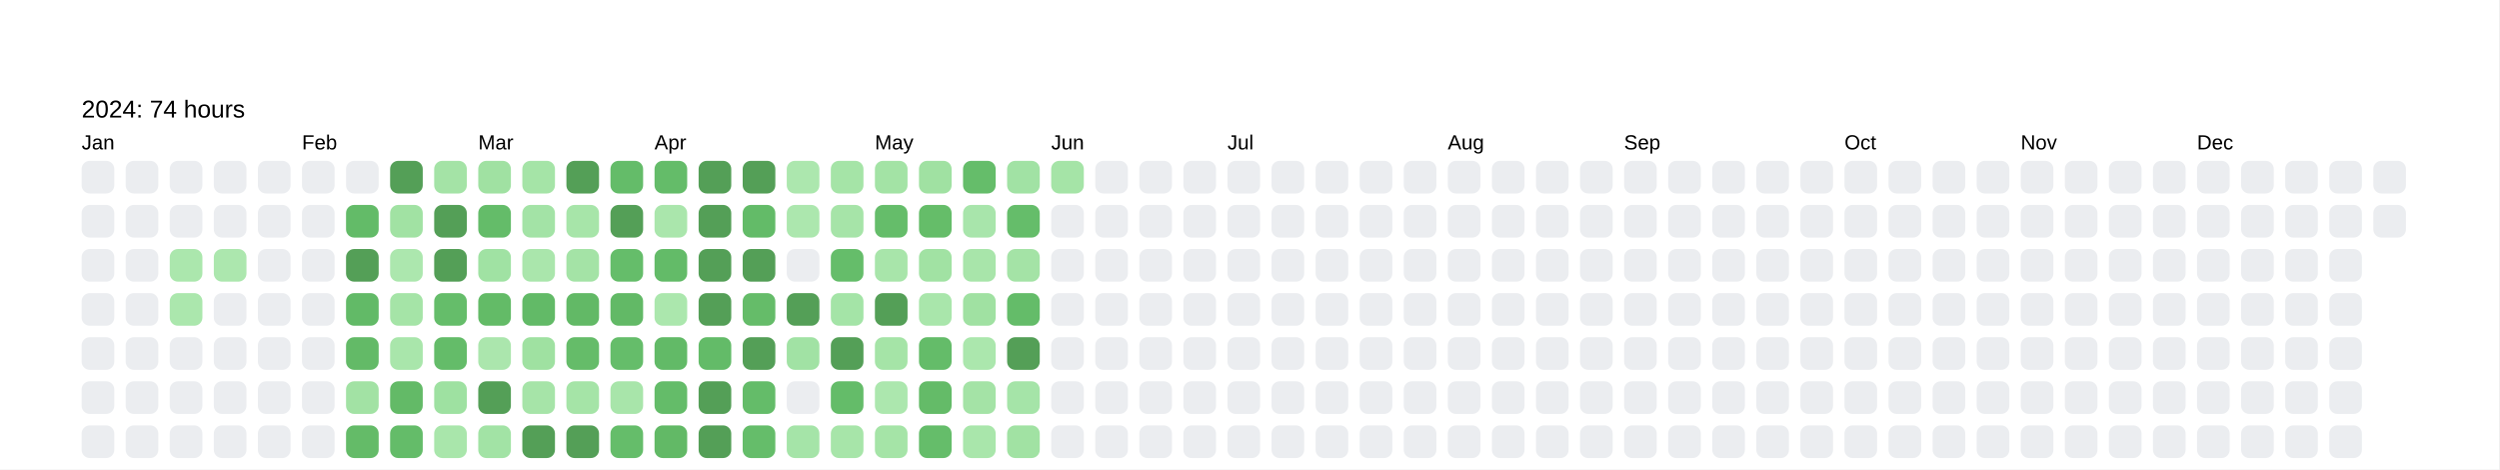
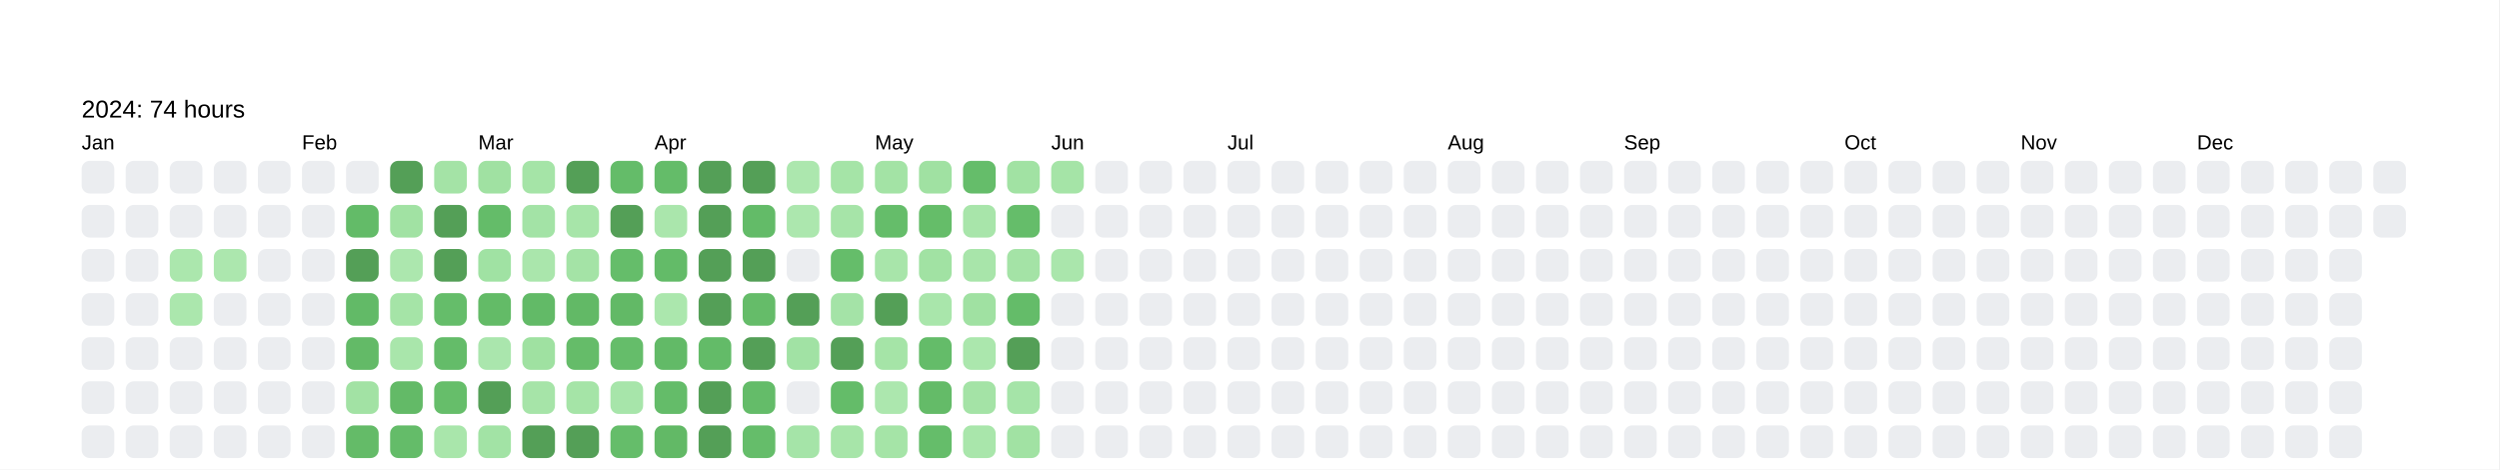
<svg xmlns="http://www.w3.org/2000/svg" baseProfile="full" height="57.5mm" version="1.1" viewBox="0,0,306.2,57.5" width="306.2mm">
  <defs />
  <rect fill="#FFFFFF" height="57.5" width="306.2" x="0" y="0" />
  <text fill="#000000" style="font-size:6px; font-family:Arial; font-weight:bold;" x="10" y="10" />
  <text fill="#000000" style="font-size:3px; font-family:Arial;" x="10" y="14.4">2024: 74 hours</text>
  <text fill="#000000" style="font-size:2.5px; font-family:Arial" x="10" y="18.3">Jan</text>
  <rect fill="#EBEDF0" height="4" rx="1" ry="1" width="4" x="10" y="19.7" />
  <rect fill="#EBEDF0" height="4" rx="1" ry="1" width="4" x="10" y="25.1" />
  <rect fill="#EBEDF0" height="4" rx="1" ry="1" width="4" x="10" y="30.5" />
  <rect fill="#EBEDF0" height="4" rx="1" ry="1" width="4" x="10" y="35.9" />
  <rect fill="#EBEDF0" height="4" rx="1" ry="1" width="4" x="10" y="41.3" />
  <rect fill="#EBEDF0" height="4" rx="1" ry="1" width="4" x="10" y="46.7" />
  <rect fill="#EBEDF0" height="4" rx="1" ry="1" width="4" x="10" y="52.1" />
  <rect fill="#EBEDF0" height="4" rx="1" ry="1" width="4" x="15.4" y="19.7" />
  <rect fill="#EBEDF0" height="4" rx="1" ry="1" width="4" x="15.4" y="25.1" />
  <rect fill="#EBEDF0" height="4" rx="1" ry="1" width="4" x="15.4" y="30.5" />
  <rect fill="#EBEDF0" height="4" rx="1" ry="1" width="4" x="15.4" y="35.9" />
  <rect fill="#EBEDF0" height="4" rx="1" ry="1" width="4" x="15.4" y="41.3" />
  <rect fill="#EBEDF0" height="4" rx="1" ry="1" width="4" x="15.4" y="46.7" />
  <rect fill="#EBEDF0" height="4" rx="1" ry="1" width="4" x="15.4" y="52.1" />
  <rect fill="#EBEDF0" height="4" rx="1" ry="1" width="4" x="20.8" y="19.7" />
  <rect fill="#EBEDF0" height="4" rx="1" ry="1" width="4" x="20.8" y="25.1" />
  <rect fill="#abe7ad" height="4" rx="1" ry="1" width="4" x="20.8" y="30.5" />
  <rect fill="#abe7ad" height="4" rx="1" ry="1" width="4" x="20.8" y="35.9" />
  <rect fill="#EBEDF0" height="4" rx="1" ry="1" width="4" x="20.8" y="41.3" />
  <rect fill="#EBEDF0" height="4" rx="1" ry="1" width="4" x="20.8" y="46.7" />
  <rect fill="#EBEDF0" height="4" rx="1" ry="1" width="4" x="20.8" y="52.1" />
  <rect fill="#EBEDF0" height="4" rx="1" ry="1" width="4" x="26.2" y="19.7" />
  <rect fill="#EBEDF0" height="4" rx="1" ry="1" width="4" x="26.2" y="25.1" />
  <rect fill="#ace7ae" height="4" rx="1" ry="1" width="4" x="26.2" y="30.5" />
  <rect fill="#EBEDF0" height="4" rx="1" ry="1" width="4" x="26.2" y="35.9" />
  <rect fill="#EBEDF0" height="4" rx="1" ry="1" width="4" x="26.2" y="41.3" />
  <rect fill="#EBEDF0" height="4" rx="1" ry="1" width="4" x="26.2" y="46.7" />
  <rect fill="#EBEDF0" height="4" rx="1" ry="1" width="4" x="26.2" y="52.1" />
  <rect fill="#EBEDF0" height="4" rx="1" ry="1" width="4" x="31.6" y="19.7" />
  <rect fill="#EBEDF0" height="4" rx="1" ry="1" width="4" x="31.6" y="25.1" />
  <rect fill="#EBEDF0" height="4" rx="1" ry="1" width="4" x="31.6" y="30.5" />
  <rect fill="#EBEDF0" height="4" rx="1" ry="1" width="4" x="31.6" y="35.9" />
  <rect fill="#EBEDF0" height="4" rx="1" ry="1" width="4" x="31.6" y="41.3" />
  <rect fill="#EBEDF0" height="4" rx="1" ry="1" width="4" x="31.6" y="46.7" />
  <rect fill="#EBEDF0" height="4" rx="1" ry="1" width="4" x="31.6" y="52.1" />
  <text fill="#000000" style="font-size:2.5px; font-family:Arial" x="37.0" y="18.3">Feb</text>
  <rect fill="#EBEDF0" height="4" rx="1" ry="1" width="4" x="37.0" y="19.7" />
  <rect fill="#EBEDF0" height="4" rx="1" ry="1" width="4" x="37.0" y="25.1" />
  <rect fill="#EBEDF0" height="4" rx="1" ry="1" width="4" x="37.0" y="30.5" />
  <rect fill="#EBEDF0" height="4" rx="1" ry="1" width="4" x="37.0" y="35.9" />
  <rect fill="#EBEDF0" height="4" rx="1" ry="1" width="4" x="37.0" y="41.3" />
  <rect fill="#EBEDF0" height="4" rx="1" ry="1" width="4" x="37.0" y="46.7" />
  <rect fill="#EBEDF0" height="4" rx="1" ry="1" width="4" x="37.0" y="52.1" />
  <rect fill="#EBEDF0" height="4" rx="1" ry="1" width="4" x="42.4" y="19.7" />
  <rect fill="#63bb68" height="4" rx="1" ry="1" width="4" x="42.4" y="25.1" />
  <rect fill="#549F57" height="4" rx="1" ry="1" width="4" x="42.4" y="30.5" />
  <rect fill="#62ba67" height="4" rx="1" ry="1" width="4" x="42.4" y="35.9" />
  <rect fill="#63ba67" height="4" rx="1" ry="1" width="4" x="42.4" y="41.3" />
  <rect fill="#a2e2a4" height="4" rx="1" ry="1" width="4" x="42.4" y="46.7" />
  <rect fill="#64bb68" height="4" rx="1" ry="1" width="4" x="42.4" y="52.1" />
  <rect fill="#549F57" height="4" rx="1" ry="1" width="4" x="47.8" y="19.7" />
  <rect fill="#a1e2a3" height="4" rx="1" ry="1" width="4" x="47.8" y="25.1" />
  <rect fill="#ace7ae" height="4" rx="1" ry="1" width="4" x="47.8" y="30.5" />
  <rect fill="#a5e4a7" height="4" rx="1" ry="1" width="4" x="47.8" y="35.9" />
  <rect fill="#a9e6ab" height="4" rx="1" ry="1" width="4" x="47.8" y="41.3" />
  <rect fill="#63ba67" height="4" rx="1" ry="1" width="4" x="47.8" y="46.7" />
  <rect fill="#64bc69" height="4" rx="1" ry="1" width="4" x="47.8" y="52.1" />
  <rect fill="#a4e3a6" height="4" rx="1" ry="1" width="4" x="53.2" y="19.7" />
  <rect fill="#549F57" height="4" rx="1" ry="1" width="4" x="53.2" y="25.1" />
  <rect fill="#549F57" height="4" rx="1" ry="1" width="4" x="53.2" y="30.5" />
  <rect fill="#65bd6a" height="4" rx="1" ry="1" width="4" x="53.2" y="35.9" />
  <rect fill="#64bc69" height="4" rx="1" ry="1" width="4" x="53.2" y="41.3" />
-   <rect fill="#9ee1a1" height="4" rx="1" ry="1" width="4" x="53.2" y="46.7" />
+   <rect fill="#66be6a" height="4" rx="1" ry="1" width="4" x="53.2" y="46.7" />
  <rect fill="#a9e6ab" height="4" rx="1" ry="1" width="4" x="53.2" y="52.1" />
  <text fill="#000000" style="font-size:2.5px; font-family:Arial" x="58.6" y="18.3">Mar</text>
  <rect fill="#a0e1a2" height="4" rx="1" ry="1" width="4" x="58.6" y="19.7" />
  <rect fill="#64bc69" height="4" rx="1" ry="1" width="4" x="58.6" y="25.1" />
  <rect fill="#a0e2a3" height="4" rx="1" ry="1" width="4" x="58.6" y="30.5" />
  <rect fill="#63bb67" height="4" rx="1" ry="1" width="4" x="58.6" y="35.9" />
-   <rect fill="#abe6ad" height="4" rx="1" ry="1" width="4" x="58.6" y="41.3" />
+   <rect fill="#aae6ad" height="4" rx="1" ry="1" width="4" x="58.6" y="41.3" />
  <rect fill="#549F57" height="4" rx="1" ry="1" width="4" x="58.6" y="46.7" />
  <rect fill="#a2e3a5" height="4" rx="1" ry="1" width="4" x="58.6" y="52.1" />
  <rect fill="#a5e4a7" height="4" rx="1" ry="1" width="4" x="64" y="19.7" />
  <rect fill="#a3e3a6" height="4" rx="1" ry="1" width="4" x="64" y="25.1" />
  <rect fill="#aae6ac" height="4" rx="1" ry="1" width="4" x="64" y="30.5" />
  <rect fill="#62ba67" height="4" rx="1" ry="1" width="4" x="64" y="35.9" />
  <rect fill="#9fe1a1" height="4" rx="1" ry="1" width="4" x="64" y="41.3" />
  <rect fill="#a6e4a8" height="4" rx="1" ry="1" width="4" x="64" y="46.7" />
  <rect fill="#549F57" height="4" rx="1" ry="1" width="4" x="64" y="52.1" />
  <rect fill="#549F57" height="4" rx="1" ry="1" width="4" x="69.4" y="19.7" />
  <rect fill="#a7e5a9" height="4" rx="1" ry="1" width="4" x="69.4" y="25.1" />
  <rect fill="#a4e3a6" height="4" rx="1" ry="1" width="4" x="69.4" y="30.5" />
  <rect fill="#62b966" height="4" rx="1" ry="1" width="4" x="69.4" y="35.9" />
  <rect fill="#65bc69" height="4" rx="1" ry="1" width="4" x="69.4" y="41.3" />
  <rect fill="#a5e4a7" height="4" rx="1" ry="1" width="4" x="69.4" y="46.7" />
  <rect fill="#549F57" height="4" rx="1" ry="1" width="4" x="69.4" y="52.1" />
  <rect fill="#64bc69" height="4" rx="1" ry="1" width="4" x="74.8" y="19.7" />
  <rect fill="#549F57" height="4" rx="1" ry="1" width="4" x="74.8" y="25.1" />
  <rect fill="#65bd6a" height="4" rx="1" ry="1" width="4" x="74.8" y="30.5" />
  <rect fill="#62b966" height="4" rx="1" ry="1" width="4" x="74.8" y="35.9" />
  <rect fill="#65bd6a" height="4" rx="1" ry="1" width="4" x="74.8" y="41.3" />
-   <rect fill="#a8e5aa" height="4" rx="1" ry="1" width="4" x="74.8" y="46.7" />
+   <rect fill="#a7e5aa" height="4" rx="1" ry="1" width="4" x="74.8" y="46.7" />
  <rect fill="#65bd6a" height="4" rx="1" ry="1" width="4" x="74.8" y="52.1" />
  <text fill="#000000" style="font-size:2.5px; font-family:Arial" x="80.2" y="18.3">Apr</text>
  <rect fill="#64bc69" height="4" rx="1" ry="1" width="4" x="80.2" y="19.7" />
  <rect fill="#aae6ac" height="4" rx="1" ry="1" width="4" x="80.2" y="25.1" />
  <rect fill="#63bb68" height="4" rx="1" ry="1" width="4" x="80.2" y="30.5" />
  <rect fill="#abe7ad" height="4" rx="1" ry="1" width="4" x="80.2" y="35.9" />
  <rect fill="#62ba67" height="4" rx="1" ry="1" width="4" x="80.2" y="41.3" />
  <rect fill="#64bc69" height="4" rx="1" ry="1" width="4" x="80.2" y="46.7" />
  <rect fill="#62b966" height="4" rx="1" ry="1" width="4" x="80.2" y="52.1" />
  <rect fill="#549F57" height="4" rx="1" ry="1" width="4" x="85.6" y="19.7" />
  <rect fill="#549F57" height="4" rx="1" ry="1" width="4" x="85.6" y="25.1" />
  <rect fill="#549F57" height="4" rx="1" ry="1" width="4" x="85.6" y="30.5" />
  <rect fill="#549F57" height="4" rx="1" ry="1" width="4" x="85.6" y="35.9" />
  <rect fill="#63bb68" height="4" rx="1" ry="1" width="4" x="85.6" y="41.3" />
  <rect fill="#549F57" height="4" rx="1" ry="1" width="4" x="85.6" y="46.7" />
  <rect fill="#549F57" height="4" rx="1" ry="1" width="4" x="85.6" y="52.1" />
  <rect fill="#549F57" height="4" rx="1" ry="1" width="4" x="91" y="19.7" />
  <rect fill="#63bb68" height="4" rx="1" ry="1" width="4" x="91" y="25.1" />
  <rect fill="#549F57" height="4" rx="1" ry="1" width="4" x="91" y="30.5" />
  <rect fill="#65bc69" height="4" rx="1" ry="1" width="4" x="91" y="35.9" />
  <rect fill="#549F57" height="4" rx="1" ry="1" width="4" x="91" y="41.3" />
  <rect fill="#64bc69" height="4" rx="1" ry="1" width="4" x="91" y="46.7" />
  <rect fill="#65bd6a" height="4" rx="1" ry="1" width="4" x="91" y="52.1" />
  <rect fill="#ace7ae" height="4" rx="1" ry="1" width="4" x="96.4" y="19.7" />
  <rect fill="#ace7ae" height="4" rx="1" ry="1" width="4" x="96.4" y="25.1" />
  <rect fill="#EBEDF0" height="4" rx="1" ry="1" width="4" x="96.4" y="30.5" />
  <rect fill="#549F57" height="4" rx="1" ry="1" width="4" x="96.4" y="35.9" />
  <rect fill="#a1e2a4" height="4" rx="1" ry="1" width="4" x="96.4" y="41.3" />
  <rect fill="#EBEDF0" height="4" rx="1" ry="1" width="4" x="96.4" y="46.7" />
  <rect fill="#a5e4a8" height="4" rx="1" ry="1" width="4" x="96.4" y="52.1" />
  <rect fill="#a5e4a7" height="4" rx="1" ry="1" width="4" x="101.8" y="19.7" />
  <rect fill="#a6e4a8" height="4" rx="1" ry="1" width="4" x="101.8" y="25.1" />
  <rect fill="#65bd6a" height="4" rx="1" ry="1" width="4" x="101.8" y="30.5" />
-   <rect fill="#a4e4a7" height="4" rx="1" ry="1" width="4" x="101.8" y="35.9" />
+   <rect fill="#a4e3a7" height="4" rx="1" ry="1" width="4" x="101.8" y="35.9" />
  <rect fill="#549F57" height="4" rx="1" ry="1" width="4" x="101.8" y="41.3" />
  <rect fill="#64bc69" height="4" rx="1" ry="1" width="4" x="101.8" y="46.7" />
  <rect fill="#a7e5a9" height="4" rx="1" ry="1" width="4" x="101.8" y="52.1" />
  <text fill="#000000" style="font-size:2.5px; font-family:Arial" x="107.2" y="18.3">May</text>
  <rect fill="#a3e3a5" height="4" rx="1" ry="1" width="4" x="107.2" y="19.7" />
  <rect fill="#65bd6a" height="4" rx="1" ry="1" width="4" x="107.2" y="25.1" />
  <rect fill="#a8e5aa" height="4" rx="1" ry="1" width="4" x="107.2" y="30.5" />
  <rect fill="#549F57" height="4" rx="1" ry="1" width="4" x="107.2" y="35.9" />
  <rect fill="#a5e4a7" height="4" rx="1" ry="1" width="4" x="107.2" y="41.3" />
  <rect fill="#ace7ae" height="4" rx="1" ry="1" width="4" x="107.2" y="46.7" />
  <rect fill="#a5e4a7" height="4" rx="1" ry="1" width="4" x="107.2" y="52.1" />
  <rect fill="#a0e1a2" height="4" rx="1" ry="1" width="4" x="112.6" y="19.7" />
  <rect fill="#65bd69" height="4" rx="1" ry="1" width="4" x="112.6" y="25.1" />
  <rect fill="#a1e2a3" height="4" rx="1" ry="1" width="4" x="112.6" y="30.5" />
  <rect fill="#a9e6ab" height="4" rx="1" ry="1" width="4" x="112.6" y="35.9" />
  <rect fill="#64bc69" height="4" rx="1" ry="1" width="4" x="112.6" y="41.3" />
  <rect fill="#64bb68" height="4" rx="1" ry="1" width="4" x="112.6" y="46.7" />
  <rect fill="#65bd6a" height="4" rx="1" ry="1" width="4" x="112.6" y="52.1" />
  <rect fill="#65bd6a" height="4" rx="1" ry="1" width="4" x="118" y="19.7" />
-   <rect fill="#a8e5ab" height="4" rx="1" ry="1" width="4" x="118" y="25.1" />
+   <rect fill="#a8e5aa" height="4" rx="1" ry="1" width="4" x="118" y="25.1" />
  <rect fill="#a8e5aa" height="4" rx="1" ry="1" width="4" x="118" y="30.5" />
  <rect fill="#a0e1a2" height="4" rx="1" ry="1" width="4" x="118" y="35.9" />
  <rect fill="#abe7ad" height="4" rx="1" ry="1" width="4" x="118" y="41.3" />
  <rect fill="#a4e3a6" height="4" rx="1" ry="1" width="4" x="118" y="46.7" />
  <rect fill="#a9e6ab" height="4" rx="1" ry="1" width="4" x="118" y="52.1" />
-   <rect fill="#a1e2a4" height="4" rx="1" ry="1" width="4" x="123.4" y="19.7" />
+   <rect fill="#a1e2a3" height="4" rx="1" ry="1" width="4" x="123.4" y="19.7" />
  <rect fill="#65bd6a" height="4" rx="1" ry="1" width="4" x="123.4" y="25.1" />
  <rect fill="#a4e3a6" height="4" rx="1" ry="1" width="4" x="123.4" y="30.5" />
  <rect fill="#64bc69" height="4" rx="1" ry="1" width="4" x="123.4" y="35.9" />
  <rect fill="#549F57" height="4" rx="1" ry="1" width="4" x="123.4" y="41.3" />
  <rect fill="#a5e4a8" height="4" rx="1" ry="1" width="4" x="123.4" y="46.7" />
  <rect fill="#a1e2a3" height="4" rx="1" ry="1" width="4" x="123.4" y="52.1" />
  <text fill="#000000" style="font-size:2.5px; font-family:Arial" x="128.8" y="18.3">Jun</text>
  <rect fill="#a5e4a7" height="4" rx="1" ry="1" width="4" x="128.8" y="19.7" />
  <rect fill="#EBEDF0" height="4" rx="1" ry="1" width="4" x="128.8" y="25.1" />
-   <rect fill="#EBEDF0" height="4" rx="1" ry="1" width="4" x="128.8" y="30.5" />
+   <rect fill="#aae6ac" height="4" rx="1" ry="1" width="4" x="128.8" y="30.5" />
  <rect fill="#EBEDF0" height="4" rx="1" ry="1" width="4" x="128.8" y="35.9" />
  <rect fill="#EBEDF0" height="4" rx="1" ry="1" width="4" x="128.8" y="41.3" />
  <rect fill="#EBEDF0" height="4" rx="1" ry="1" width="4" x="128.8" y="46.7" />
  <rect fill="#EBEDF0" height="4" rx="1" ry="1" width="4" x="128.8" y="52.1" />
  <rect fill="#EBEDF0" height="4" rx="1" ry="1" width="4" x="134.2" y="19.7" />
  <rect fill="#EBEDF0" height="4" rx="1" ry="1" width="4" x="134.2" y="25.1" />
  <rect fill="#EBEDF0" height="4" rx="1" ry="1" width="4" x="134.2" y="30.5" />
  <rect fill="#EBEDF0" height="4" rx="1" ry="1" width="4" x="134.2" y="35.9" />
  <rect fill="#EBEDF0" height="4" rx="1" ry="1" width="4" x="134.2" y="41.3" />
  <rect fill="#EBEDF0" height="4" rx="1" ry="1" width="4" x="134.2" y="46.7" />
  <rect fill="#EBEDF0" height="4" rx="1" ry="1" width="4" x="134.2" y="52.1" />
  <rect fill="#EBEDF0" height="4" rx="1" ry="1" width="4" x="139.6" y="19.7" />
  <rect fill="#EBEDF0" height="4" rx="1" ry="1" width="4" x="139.6" y="25.1" />
  <rect fill="#EBEDF0" height="4" rx="1" ry="1" width="4" x="139.6" y="30.5" />
  <rect fill="#EBEDF0" height="4" rx="1" ry="1" width="4" x="139.6" y="35.9" />
  <rect fill="#EBEDF0" height="4" rx="1" ry="1" width="4" x="139.6" y="41.3" />
  <rect fill="#EBEDF0" height="4" rx="1" ry="1" width="4" x="139.6" y="46.7" />
  <rect fill="#EBEDF0" height="4" rx="1" ry="1" width="4" x="139.6" y="52.1" />
  <rect fill="#EBEDF0" height="4" rx="1" ry="1" width="4" x="145" y="19.7" />
  <rect fill="#EBEDF0" height="4" rx="1" ry="1" width="4" x="145" y="25.1" />
  <rect fill="#EBEDF0" height="4" rx="1" ry="1" width="4" x="145" y="30.5" />
  <rect fill="#EBEDF0" height="4" rx="1" ry="1" width="4" x="145" y="35.9" />
  <rect fill="#EBEDF0" height="4" rx="1" ry="1" width="4" x="145" y="41.3" />
  <rect fill="#EBEDF0" height="4" rx="1" ry="1" width="4" x="145" y="46.7" />
  <rect fill="#EBEDF0" height="4" rx="1" ry="1" width="4" x="145" y="52.1" />
  <text fill="#000000" style="font-size:2.5px; font-family:Arial" x="150.4" y="18.3">Jul</text>
  <rect fill="#EBEDF0" height="4" rx="1" ry="1" width="4" x="150.4" y="19.7" />
  <rect fill="#EBEDF0" height="4" rx="1" ry="1" width="4" x="150.4" y="25.1" />
  <rect fill="#EBEDF0" height="4" rx="1" ry="1" width="4" x="150.4" y="30.5" />
  <rect fill="#EBEDF0" height="4" rx="1" ry="1" width="4" x="150.4" y="35.9" />
  <rect fill="#EBEDF0" height="4" rx="1" ry="1" width="4" x="150.4" y="41.3" />
  <rect fill="#EBEDF0" height="4" rx="1" ry="1" width="4" x="150.4" y="46.7" />
  <rect fill="#EBEDF0" height="4" rx="1" ry="1" width="4" x="150.4" y="52.1" />
  <rect fill="#EBEDF0" height="4" rx="1" ry="1" width="4" x="155.8" y="19.7" />
  <rect fill="#EBEDF0" height="4" rx="1" ry="1" width="4" x="155.8" y="25.1" />
  <rect fill="#EBEDF0" height="4" rx="1" ry="1" width="4" x="155.8" y="30.5" />
  <rect fill="#EBEDF0" height="4" rx="1" ry="1" width="4" x="155.8" y="35.9" />
  <rect fill="#EBEDF0" height="4" rx="1" ry="1" width="4" x="155.8" y="41.3" />
  <rect fill="#EBEDF0" height="4" rx="1" ry="1" width="4" x="155.8" y="46.7" />
  <rect fill="#EBEDF0" height="4" rx="1" ry="1" width="4" x="155.8" y="52.1" />
  <rect fill="#EBEDF0" height="4" rx="1" ry="1" width="4" x="161.2" y="19.7" />
  <rect fill="#EBEDF0" height="4" rx="1" ry="1" width="4" x="161.2" y="25.1" />
  <rect fill="#EBEDF0" height="4" rx="1" ry="1" width="4" x="161.2" y="30.5" />
  <rect fill="#EBEDF0" height="4" rx="1" ry="1" width="4" x="161.2" y="35.9" />
  <rect fill="#EBEDF0" height="4" rx="1" ry="1" width="4" x="161.2" y="41.3" />
  <rect fill="#EBEDF0" height="4" rx="1" ry="1" width="4" x="161.2" y="46.7" />
  <rect fill="#EBEDF0" height="4" rx="1" ry="1" width="4" x="161.2" y="52.1" />
  <rect fill="#EBEDF0" height="4" rx="1" ry="1" width="4" x="166.6" y="19.7" />
  <rect fill="#EBEDF0" height="4" rx="1" ry="1" width="4" x="166.6" y="25.1" />
  <rect fill="#EBEDF0" height="4" rx="1" ry="1" width="4" x="166.6" y="30.5" />
  <rect fill="#EBEDF0" height="4" rx="1" ry="1" width="4" x="166.6" y="35.9" />
  <rect fill="#EBEDF0" height="4" rx="1" ry="1" width="4" x="166.6" y="41.3" />
  <rect fill="#EBEDF0" height="4" rx="1" ry="1" width="4" x="166.6" y="46.7" />
  <rect fill="#EBEDF0" height="4" rx="1" ry="1" width="4" x="166.6" y="52.1" />
  <rect fill="#EBEDF0" height="4" rx="1" ry="1" width="4" x="172" y="19.7" />
  <rect fill="#EBEDF0" height="4" rx="1" ry="1" width="4" x="172" y="25.1" />
  <rect fill="#EBEDF0" height="4" rx="1" ry="1" width="4" x="172" y="30.5" />
  <rect fill="#EBEDF0" height="4" rx="1" ry="1" width="4" x="172" y="35.9" />
  <rect fill="#EBEDF0" height="4" rx="1" ry="1" width="4" x="172" y="41.3" />
  <rect fill="#EBEDF0" height="4" rx="1" ry="1" width="4" x="172" y="46.7" />
  <rect fill="#EBEDF0" height="4" rx="1" ry="1" width="4" x="172" y="52.1" />
  <text fill="#000000" style="font-size:2.5px; font-family:Arial" x="177.4" y="18.3">Aug</text>
  <rect fill="#EBEDF0" height="4" rx="1" ry="1" width="4" x="177.4" y="19.7" />
  <rect fill="#EBEDF0" height="4" rx="1" ry="1" width="4" x="177.4" y="25.1" />
  <rect fill="#EBEDF0" height="4" rx="1" ry="1" width="4" x="177.4" y="30.5" />
  <rect fill="#EBEDF0" height="4" rx="1" ry="1" width="4" x="177.4" y="35.9" />
  <rect fill="#EBEDF0" height="4" rx="1" ry="1" width="4" x="177.4" y="41.3" />
  <rect fill="#EBEDF0" height="4" rx="1" ry="1" width="4" x="177.4" y="46.7" />
  <rect fill="#EBEDF0" height="4" rx="1" ry="1" width="4" x="177.4" y="52.1" />
  <rect fill="#EBEDF0" height="4" rx="1" ry="1" width="4" x="182.8" y="19.7" />
  <rect fill="#EBEDF0" height="4" rx="1" ry="1" width="4" x="182.8" y="25.1" />
  <rect fill="#EBEDF0" height="4" rx="1" ry="1" width="4" x="182.8" y="30.5" />
  <rect fill="#EBEDF0" height="4" rx="1" ry="1" width="4" x="182.8" y="35.9" />
  <rect fill="#EBEDF0" height="4" rx="1" ry="1" width="4" x="182.8" y="41.3" />
  <rect fill="#EBEDF0" height="4" rx="1" ry="1" width="4" x="182.8" y="46.7" />
  <rect fill="#EBEDF0" height="4" rx="1" ry="1" width="4" x="182.8" y="52.1" />
  <rect fill="#EBEDF0" height="4" rx="1" ry="1" width="4" x="188.2" y="19.7" />
  <rect fill="#EBEDF0" height="4" rx="1" ry="1" width="4" x="188.2" y="25.1" />
  <rect fill="#EBEDF0" height="4" rx="1" ry="1" width="4" x="188.2" y="30.5" />
  <rect fill="#EBEDF0" height="4" rx="1" ry="1" width="4" x="188.2" y="35.9" />
  <rect fill="#EBEDF0" height="4" rx="1" ry="1" width="4" x="188.2" y="41.3" />
  <rect fill="#EBEDF0" height="4" rx="1" ry="1" width="4" x="188.2" y="46.7" />
  <rect fill="#EBEDF0" height="4" rx="1" ry="1" width="4" x="188.2" y="52.1" />
  <rect fill="#EBEDF0" height="4" rx="1" ry="1" width="4" x="193.6" y="19.7" />
  <rect fill="#EBEDF0" height="4" rx="1" ry="1" width="4" x="193.6" y="25.1" />
  <rect fill="#EBEDF0" height="4" rx="1" ry="1" width="4" x="193.6" y="30.5" />
  <rect fill="#EBEDF0" height="4" rx="1" ry="1" width="4" x="193.6" y="35.9" />
  <rect fill="#EBEDF0" height="4" rx="1" ry="1" width="4" x="193.6" y="41.3" />
  <rect fill="#EBEDF0" height="4" rx="1" ry="1" width="4" x="193.6" y="46.7" />
  <rect fill="#EBEDF0" height="4" rx="1" ry="1" width="4" x="193.6" y="52.1" />
  <text fill="#000000" style="font-size:2.5px; font-family:Arial" x="199" y="18.3">Sep</text>
  <rect fill="#EBEDF0" height="4" rx="1" ry="1" width="4" x="199" y="19.7" />
  <rect fill="#EBEDF0" height="4" rx="1" ry="1" width="4" x="199" y="25.1" />
  <rect fill="#EBEDF0" height="4" rx="1" ry="1" width="4" x="199" y="30.5" />
  <rect fill="#EBEDF0" height="4" rx="1" ry="1" width="4" x="199" y="35.9" />
  <rect fill="#EBEDF0" height="4" rx="1" ry="1" width="4" x="199" y="41.3" />
  <rect fill="#EBEDF0" height="4" rx="1" ry="1" width="4" x="199" y="46.7" />
  <rect fill="#EBEDF0" height="4" rx="1" ry="1" width="4" x="199" y="52.1" />
  <rect fill="#EBEDF0" height="4" rx="1" ry="1" width="4" x="204.4" y="19.7" />
  <rect fill="#EBEDF0" height="4" rx="1" ry="1" width="4" x="204.4" y="25.1" />
  <rect fill="#EBEDF0" height="4" rx="1" ry="1" width="4" x="204.4" y="30.5" />
  <rect fill="#EBEDF0" height="4" rx="1" ry="1" width="4" x="204.4" y="35.9" />
  <rect fill="#EBEDF0" height="4" rx="1" ry="1" width="4" x="204.4" y="41.3" />
  <rect fill="#EBEDF0" height="4" rx="1" ry="1" width="4" x="204.4" y="46.7" />
  <rect fill="#EBEDF0" height="4" rx="1" ry="1" width="4" x="204.4" y="52.1" />
  <rect fill="#EBEDF0" height="4" rx="1" ry="1" width="4" x="209.8" y="19.7" />
  <rect fill="#EBEDF0" height="4" rx="1" ry="1" width="4" x="209.8" y="25.1" />
  <rect fill="#EBEDF0" height="4" rx="1" ry="1" width="4" x="209.8" y="30.5" />
  <rect fill="#EBEDF0" height="4" rx="1" ry="1" width="4" x="209.8" y="35.9" />
  <rect fill="#EBEDF0" height="4" rx="1" ry="1" width="4" x="209.8" y="41.3" />
  <rect fill="#EBEDF0" height="4" rx="1" ry="1" width="4" x="209.8" y="46.7" />
  <rect fill="#EBEDF0" height="4" rx="1" ry="1" width="4" x="209.8" y="52.1" />
  <rect fill="#EBEDF0" height="4" rx="1" ry="1" width="4" x="215.2" y="19.7" />
  <rect fill="#EBEDF0" height="4" rx="1" ry="1" width="4" x="215.2" y="25.1" />
  <rect fill="#EBEDF0" height="4" rx="1" ry="1" width="4" x="215.2" y="30.5" />
  <rect fill="#EBEDF0" height="4" rx="1" ry="1" width="4" x="215.2" y="35.9" />
  <rect fill="#EBEDF0" height="4" rx="1" ry="1" width="4" x="215.2" y="41.3" />
  <rect fill="#EBEDF0" height="4" rx="1" ry="1" width="4" x="215.2" y="46.7" />
  <rect fill="#EBEDF0" height="4" rx="1" ry="1" width="4" x="215.2" y="52.1" />
  <rect fill="#EBEDF0" height="4" rx="1" ry="1" width="4" x="220.6" y="19.7" />
  <rect fill="#EBEDF0" height="4" rx="1" ry="1" width="4" x="220.6" y="25.1" />
  <rect fill="#EBEDF0" height="4" rx="1" ry="1" width="4" x="220.6" y="30.5" />
  <rect fill="#EBEDF0" height="4" rx="1" ry="1" width="4" x="220.6" y="35.9" />
  <rect fill="#EBEDF0" height="4" rx="1" ry="1" width="4" x="220.6" y="41.3" />
  <rect fill="#EBEDF0" height="4" rx="1" ry="1" width="4" x="220.6" y="46.7" />
  <rect fill="#EBEDF0" height="4" rx="1" ry="1" width="4" x="220.6" y="52.1" />
  <text fill="#000000" style="font-size:2.5px; font-family:Arial" x="226" y="18.3">Oct</text>
  <rect fill="#EBEDF0" height="4" rx="1" ry="1" width="4" x="226" y="19.7" />
  <rect fill="#EBEDF0" height="4" rx="1" ry="1" width="4" x="226" y="25.1" />
  <rect fill="#EBEDF0" height="4" rx="1" ry="1" width="4" x="226" y="30.5" />
  <rect fill="#EBEDF0" height="4" rx="1" ry="1" width="4" x="226" y="35.9" />
  <rect fill="#EBEDF0" height="4" rx="1" ry="1" width="4" x="226" y="41.3" />
  <rect fill="#EBEDF0" height="4" rx="1" ry="1" width="4" x="226" y="46.7" />
  <rect fill="#EBEDF0" height="4" rx="1" ry="1" width="4" x="226" y="52.1" />
  <rect fill="#EBEDF0" height="4" rx="1" ry="1" width="4" x="231.4" y="19.7" />
  <rect fill="#EBEDF0" height="4" rx="1" ry="1" width="4" x="231.4" y="25.1" />
  <rect fill="#EBEDF0" height="4" rx="1" ry="1" width="4" x="231.4" y="30.5" />
  <rect fill="#EBEDF0" height="4" rx="1" ry="1" width="4" x="231.4" y="35.9" />
  <rect fill="#EBEDF0" height="4" rx="1" ry="1" width="4" x="231.4" y="41.3" />
  <rect fill="#EBEDF0" height="4" rx="1" ry="1" width="4" x="231.4" y="46.7" />
  <rect fill="#EBEDF0" height="4" rx="1" ry="1" width="4" x="231.4" y="52.1" />
  <rect fill="#EBEDF0" height="4" rx="1" ry="1" width="4" x="236.8" y="19.7" />
  <rect fill="#EBEDF0" height="4" rx="1" ry="1" width="4" x="236.8" y="25.1" />
  <rect fill="#EBEDF0" height="4" rx="1" ry="1" width="4" x="236.8" y="30.5" />
  <rect fill="#EBEDF0" height="4" rx="1" ry="1" width="4" x="236.8" y="35.9" />
  <rect fill="#EBEDF0" height="4" rx="1" ry="1" width="4" x="236.8" y="41.3" />
  <rect fill="#EBEDF0" height="4" rx="1" ry="1" width="4" x="236.8" y="46.7" />
  <rect fill="#EBEDF0" height="4" rx="1" ry="1" width="4" x="236.8" y="52.1" />
  <rect fill="#EBEDF0" height="4" rx="1" ry="1" width="4" x="242.2" y="19.7" />
  <rect fill="#EBEDF0" height="4" rx="1" ry="1" width="4" x="242.2" y="25.1" />
  <rect fill="#EBEDF0" height="4" rx="1" ry="1" width="4" x="242.2" y="30.5" />
  <rect fill="#EBEDF0" height="4" rx="1" ry="1" width="4" x="242.2" y="35.9" />
  <rect fill="#EBEDF0" height="4" rx="1" ry="1" width="4" x="242.2" y="41.3" />
  <rect fill="#EBEDF0" height="4" rx="1" ry="1" width="4" x="242.2" y="46.7" />
  <rect fill="#EBEDF0" height="4" rx="1" ry="1" width="4" x="242.2" y="52.1" />
  <text fill="#000000" style="font-size:2.5px; font-family:Arial" x="247.6" y="18.3">Nov</text>
  <rect fill="#EBEDF0" height="4" rx="1" ry="1" width="4" x="247.6" y="19.7" />
  <rect fill="#EBEDF0" height="4" rx="1" ry="1" width="4" x="247.6" y="25.1" />
  <rect fill="#EBEDF0" height="4" rx="1" ry="1" width="4" x="247.6" y="30.5" />
  <rect fill="#EBEDF0" height="4" rx="1" ry="1" width="4" x="247.6" y="35.9" />
  <rect fill="#EBEDF0" height="4" rx="1" ry="1" width="4" x="247.6" y="41.3" />
  <rect fill="#EBEDF0" height="4" rx="1" ry="1" width="4" x="247.6" y="46.7" />
  <rect fill="#EBEDF0" height="4" rx="1" ry="1" width="4" x="247.6" y="52.1" />
  <rect fill="#EBEDF0" height="4" rx="1" ry="1" width="4" x="253" y="19.7" />
  <rect fill="#EBEDF0" height="4" rx="1" ry="1" width="4" x="253" y="25.1" />
  <rect fill="#EBEDF0" height="4" rx="1" ry="1" width="4" x="253" y="30.5" />
  <rect fill="#EBEDF0" height="4" rx="1" ry="1" width="4" x="253" y="35.9" />
  <rect fill="#EBEDF0" height="4" rx="1" ry="1" width="4" x="253" y="41.3" />
  <rect fill="#EBEDF0" height="4" rx="1" ry="1" width="4" x="253" y="46.7" />
  <rect fill="#EBEDF0" height="4" rx="1" ry="1" width="4" x="253" y="52.1" />
  <rect fill="#EBEDF0" height="4" rx="1" ry="1" width="4" x="258.4" y="19.7" />
  <rect fill="#EBEDF0" height="4" rx="1" ry="1" width="4" x="258.4" y="25.1" />
  <rect fill="#EBEDF0" height="4" rx="1" ry="1" width="4" x="258.4" y="30.5" />
  <rect fill="#EBEDF0" height="4" rx="1" ry="1" width="4" x="258.4" y="35.9" />
  <rect fill="#EBEDF0" height="4" rx="1" ry="1" width="4" x="258.4" y="41.3" />
  <rect fill="#EBEDF0" height="4" rx="1" ry="1" width="4" x="258.4" y="46.7" />
  <rect fill="#EBEDF0" height="4" rx="1" ry="1" width="4" x="258.4" y="52.1" />
  <rect fill="#EBEDF0" height="4" rx="1" ry="1" width="4" x="263.8" y="19.7" />
  <rect fill="#EBEDF0" height="4" rx="1" ry="1" width="4" x="263.8" y="25.1" />
  <rect fill="#EBEDF0" height="4" rx="1" ry="1" width="4" x="263.8" y="30.5" />
  <rect fill="#EBEDF0" height="4" rx="1" ry="1" width="4" x="263.8" y="35.9" />
  <rect fill="#EBEDF0" height="4" rx="1" ry="1" width="4" x="263.8" y="41.3" />
  <rect fill="#EBEDF0" height="4" rx="1" ry="1" width="4" x="263.8" y="46.7" />
  <rect fill="#EBEDF0" height="4" rx="1" ry="1" width="4" x="263.8" y="52.1" />
  <text fill="#000000" style="font-size:2.5px; font-family:Arial" x="269.2" y="18.3">Dec</text>
  <rect fill="#EBEDF0" height="4" rx="1" ry="1" width="4" x="269.2" y="19.7" />
  <rect fill="#EBEDF0" height="4" rx="1" ry="1" width="4" x="269.2" y="25.1" />
  <rect fill="#EBEDF0" height="4" rx="1" ry="1" width="4" x="269.2" y="30.5" />
  <rect fill="#EBEDF0" height="4" rx="1" ry="1" width="4" x="269.2" y="35.9" />
  <rect fill="#EBEDF0" height="4" rx="1" ry="1" width="4" x="269.2" y="41.3" />
  <rect fill="#EBEDF0" height="4" rx="1" ry="1" width="4" x="269.2" y="46.7" />
  <rect fill="#EBEDF0" height="4" rx="1" ry="1" width="4" x="269.2" y="52.1" />
  <rect fill="#EBEDF0" height="4" rx="1" ry="1" width="4" x="274.6" y="19.7" />
  <rect fill="#EBEDF0" height="4" rx="1" ry="1" width="4" x="274.6" y="25.1" />
  <rect fill="#EBEDF0" height="4" rx="1" ry="1" width="4" x="274.6" y="30.5" />
  <rect fill="#EBEDF0" height="4" rx="1" ry="1" width="4" x="274.6" y="35.9" />
  <rect fill="#EBEDF0" height="4" rx="1" ry="1" width="4" x="274.6" y="41.3" />
  <rect fill="#EBEDF0" height="4" rx="1" ry="1" width="4" x="274.6" y="46.7" />
  <rect fill="#EBEDF0" height="4" rx="1" ry="1" width="4" x="274.6" y="52.1" />
  <rect fill="#EBEDF0" height="4" rx="1" ry="1" width="4" x="280" y="19.7" />
  <rect fill="#EBEDF0" height="4" rx="1" ry="1" width="4" x="280" y="25.1" />
  <rect fill="#EBEDF0" height="4" rx="1" ry="1" width="4" x="280" y="30.5" />
  <rect fill="#EBEDF0" height="4" rx="1" ry="1" width="4" x="280" y="35.9" />
  <rect fill="#EBEDF0" height="4" rx="1" ry="1" width="4" x="280" y="41.3" />
  <rect fill="#EBEDF0" height="4" rx="1" ry="1" width="4" x="280" y="46.7" />
  <rect fill="#EBEDF0" height="4" rx="1" ry="1" width="4" x="280" y="52.1" />
  <rect fill="#EBEDF0" height="4" rx="1" ry="1" width="4" x="285.4" y="19.7" />
  <rect fill="#EBEDF0" height="4" rx="1" ry="1" width="4" x="285.4" y="25.1" />
  <rect fill="#EBEDF0" height="4" rx="1" ry="1" width="4" x="285.4" y="30.5" />
  <rect fill="#EBEDF0" height="4" rx="1" ry="1" width="4" x="285.4" y="35.9" />
  <rect fill="#EBEDF0" height="4" rx="1" ry="1" width="4" x="285.4" y="41.3" />
  <rect fill="#EBEDF0" height="4" rx="1" ry="1" width="4" x="285.4" y="46.7" />
  <rect fill="#EBEDF0" height="4" rx="1" ry="1" width="4" x="285.4" y="52.1" />
  <rect fill="#EBEDF0" height="4" rx="1" ry="1" width="4" x="290.8" y="19.7" />
  <rect fill="#EBEDF0" height="4" rx="1" ry="1" width="4" x="290.8" y="25.1" />
</svg>
